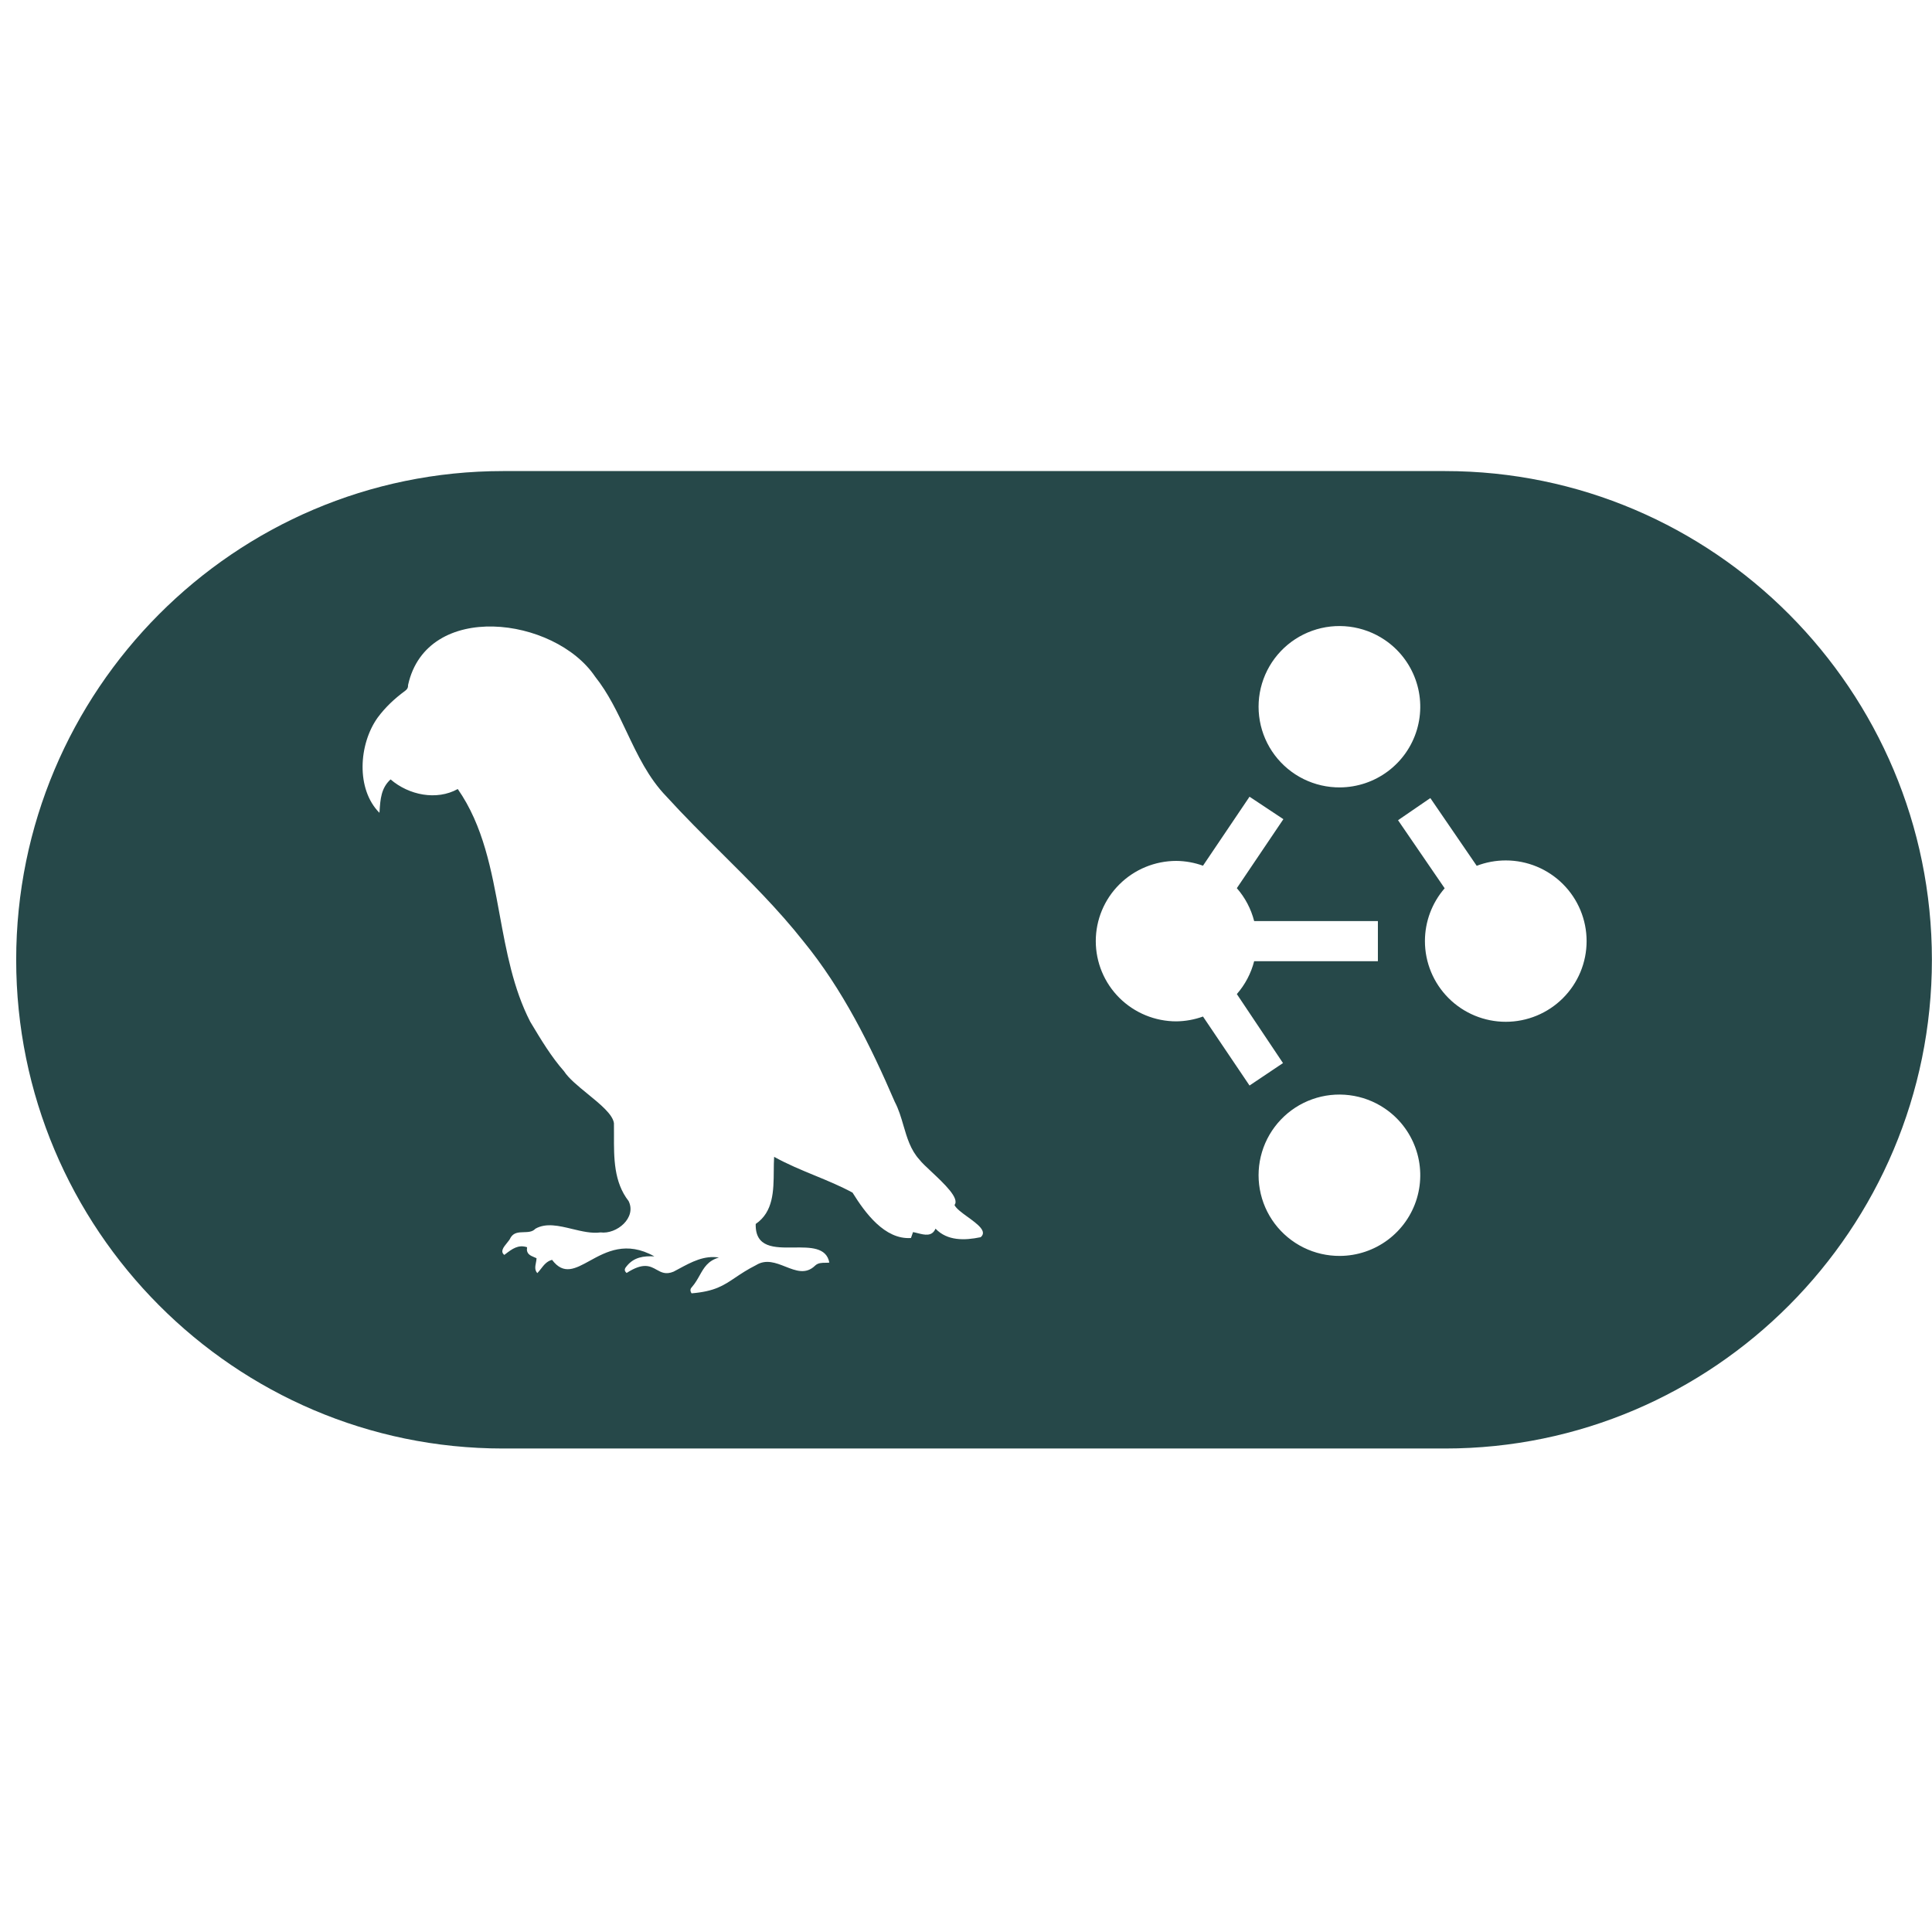
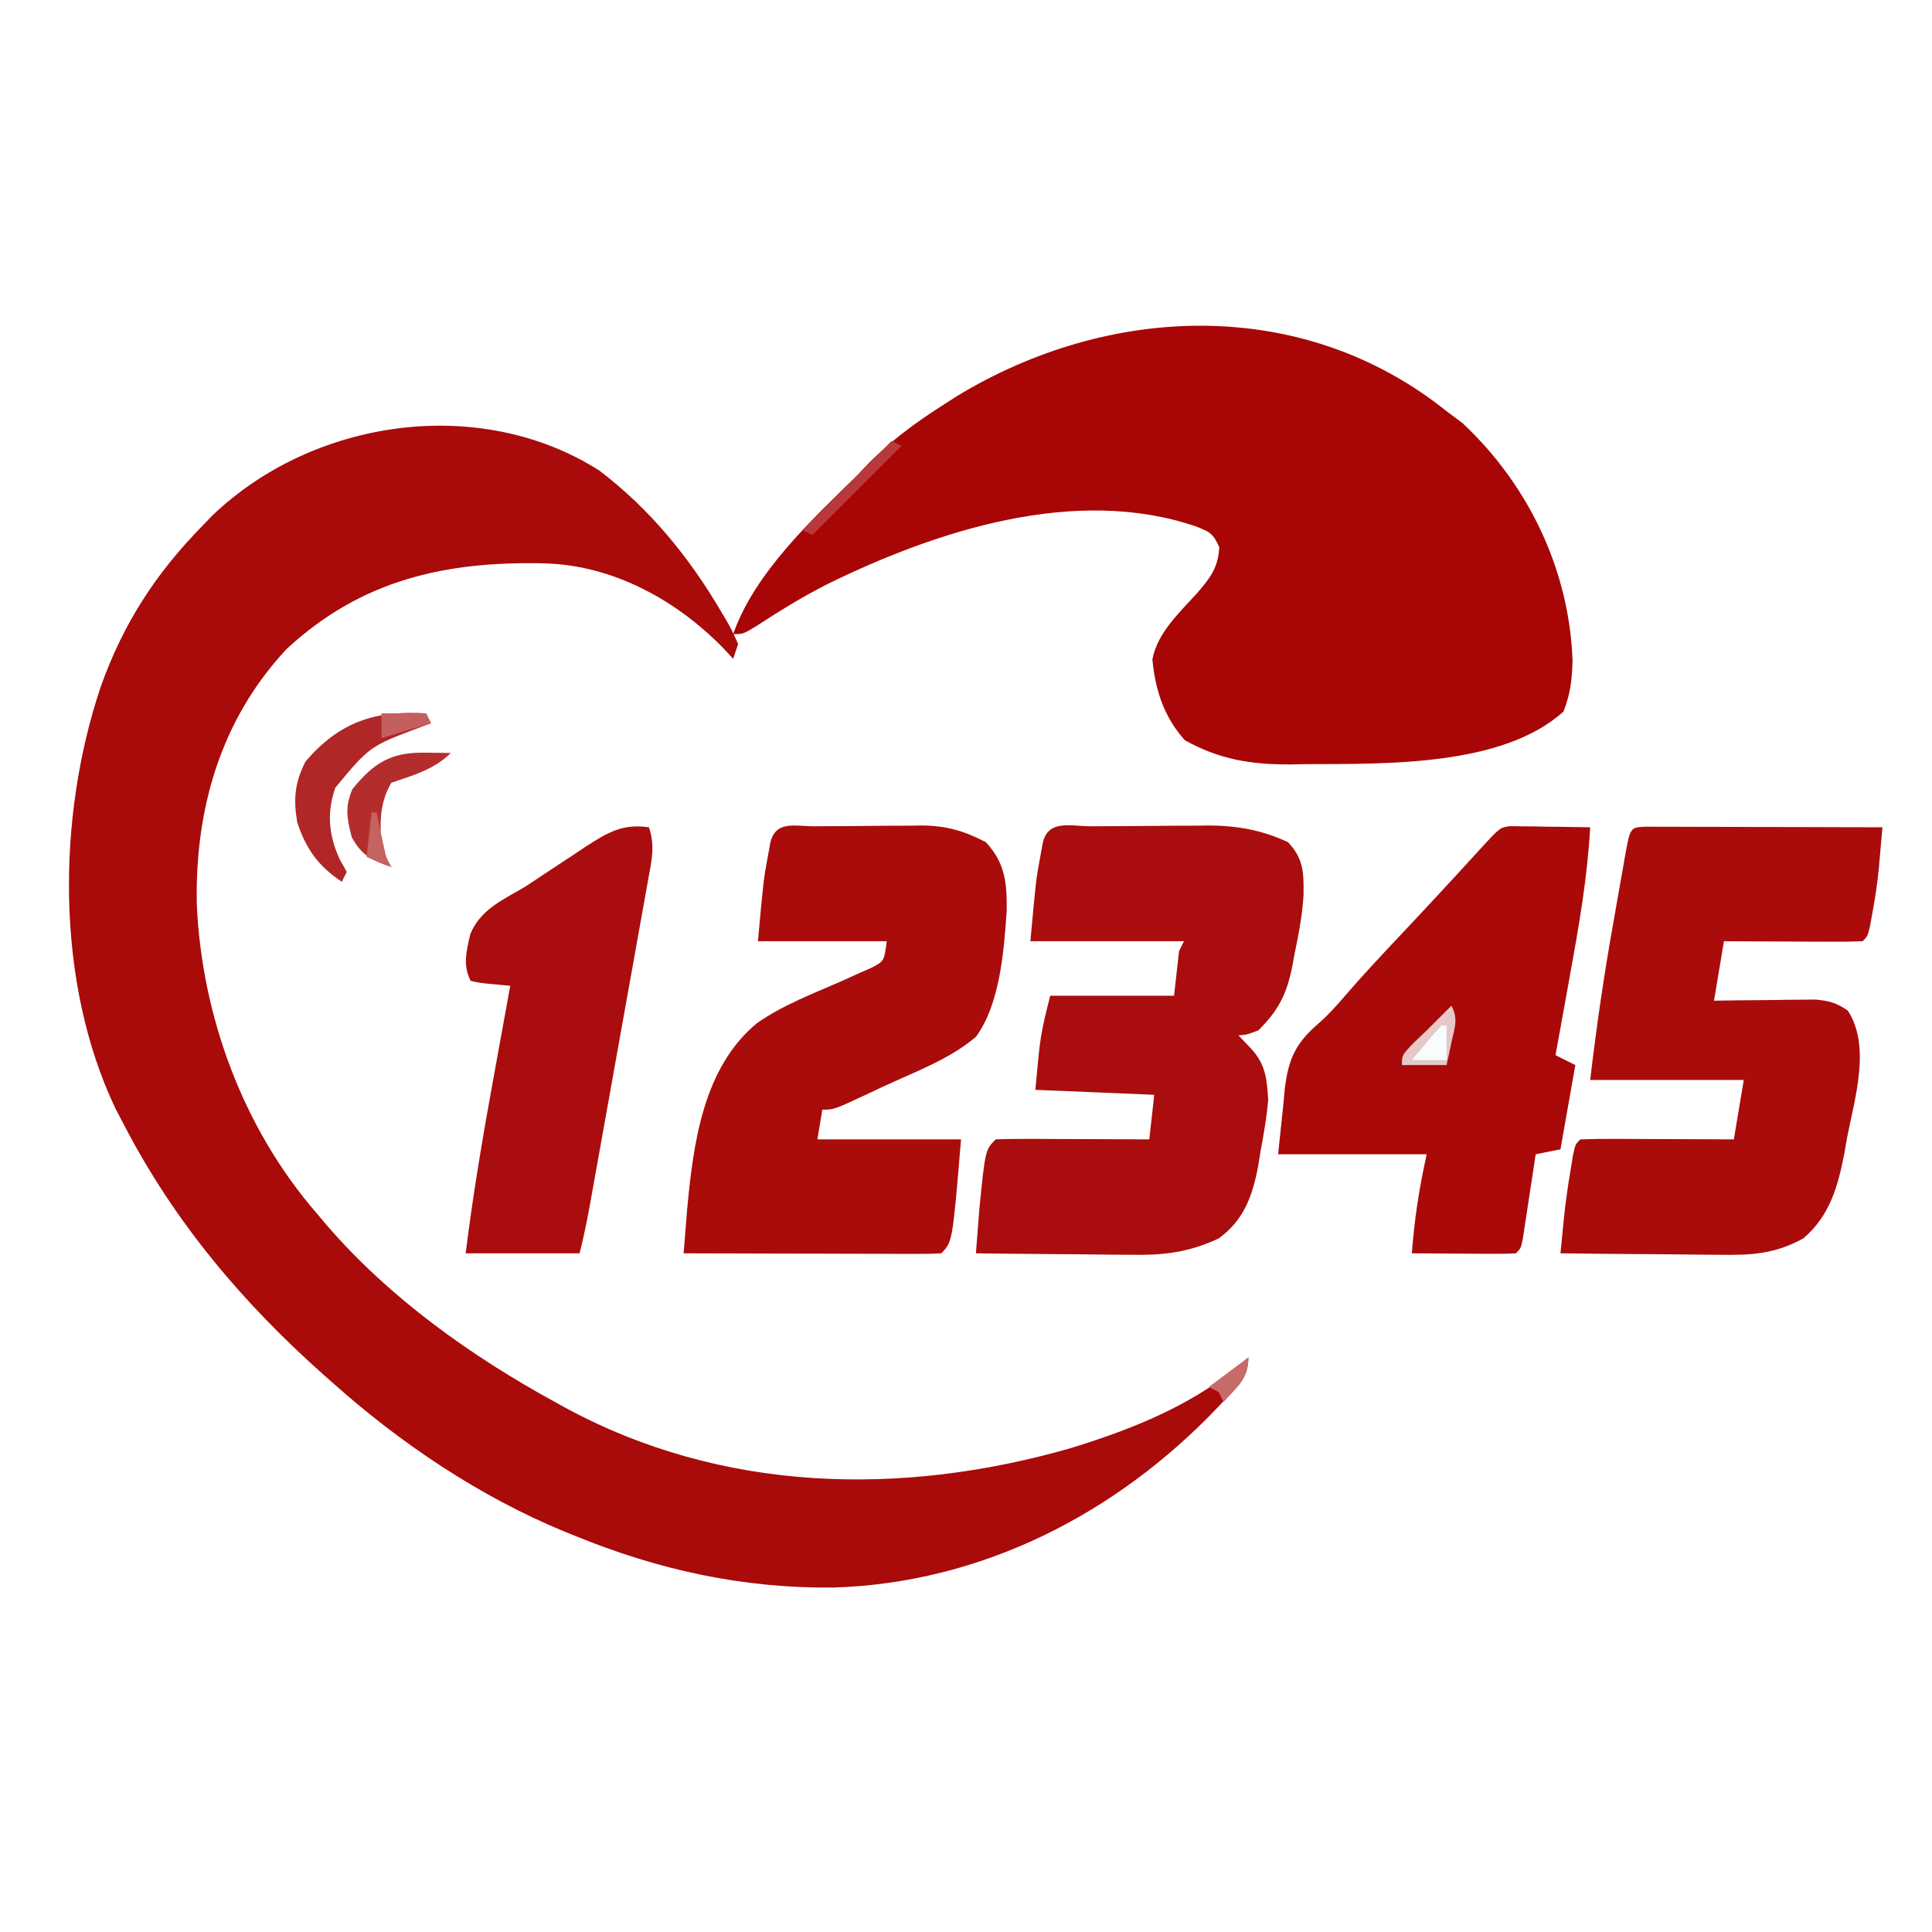
- <svg xmlns="http://www.w3.org/2000/svg" fill="none" aria-hidden="true" role="img" class="iconify iconify--logos" width="32" height="32" preserveAspectRatio="xMidYMid meet" viewBox="0 0 98 51">
-   <path fillRule="evenodd" clipRule="evenodd" d="M25.514 0.395H73.301C86.918 0.395 97.995 11.515 97.995 25.185C97.995 38.854 86.918 49.975 73.301 49.975H25.514C11.898 49.975 0.821 38.854 0.821 25.185C0.821 11.515 11.898 0.395 25.514 0.395ZM47.454 38.823C48.054 39.454 48.942 39.423 49.729 39.259L49.737 39.263C50.102 38.966 49.583 38.59 49.087 38.23C48.79 38.015 48.501 37.805 48.416 37.623C48.691 37.288 47.879 36.528 47.248 35.936C46.982 35.688 46.749 35.469 46.64 35.324C46.191 34.834 46.01 34.216 45.828 33.595C45.708 33.183 45.587 32.769 45.386 32.389C44.152 29.522 42.738 26.677 40.755 24.25C39.481 22.636 38.027 21.191 36.572 19.746C35.635 18.814 34.697 17.882 33.807 16.904C32.891 15.959 32.34 14.793 31.787 13.626C31.325 12.649 30.862 11.67 30.184 10.818C28.132 7.779 21.651 6.949 20.7 11.243C20.704 11.375 20.661 11.461 20.544 11.547C20.019 11.932 19.551 12.369 19.158 12.899C18.196 14.243 18.048 16.523 19.247 17.73C19.249 17.705 19.251 17.679 19.253 17.653C19.293 17.043 19.33 16.473 19.812 16.035C20.739 16.834 22.145 17.119 23.22 16.523C24.516 18.383 24.929 20.631 25.343 22.887C25.689 24.767 26.035 26.651 26.893 28.321C26.911 28.351 26.929 28.381 26.946 28.41C27.451 29.251 27.964 30.105 28.611 30.839C28.846 31.203 29.329 31.597 29.81 31.989C30.446 32.508 31.081 33.025 31.142 33.473C31.145 33.668 31.145 33.865 31.144 34.064C31.139 35.239 31.133 36.457 31.886 37.424C32.303 38.27 31.283 39.119 30.461 39.014C30.01 39.076 29.518 38.957 29.029 38.84C28.36 38.678 27.698 38.518 27.158 38.827C27.006 38.991 26.789 38.996 26.57 39.002C26.311 39.009 26.05 39.016 25.896 39.286C25.864 39.367 25.79 39.458 25.713 39.552C25.544 39.759 25.361 39.984 25.581 40.155C25.6 40.141 25.62 40.126 25.639 40.111C25.972 39.857 26.288 39.615 26.737 39.766C26.678 40.097 26.892 40.186 27.106 40.275C27.143 40.291 27.18 40.306 27.216 40.323C27.214 40.4 27.199 40.478 27.184 40.555C27.148 40.739 27.113 40.92 27.255 41.079C27.323 41.01 27.383 40.932 27.443 40.855C27.59 40.665 27.738 40.474 28.003 40.405C28.587 41.185 29.175 40.861 29.913 40.454C30.746 39.996 31.769 39.432 33.191 40.229C32.646 40.202 32.159 40.268 31.793 40.72C31.703 40.822 31.625 40.939 31.785 41.071C32.627 40.526 32.977 40.722 33.306 40.906C33.544 41.039 33.772 41.167 34.165 41.005C34.258 40.956 34.351 40.906 34.444 40.856C35.076 40.515 35.717 40.169 36.467 40.288C35.907 40.45 35.707 40.805 35.49 41.193C35.382 41.385 35.27 41.584 35.108 41.773C35.022 41.858 34.983 41.959 35.08 42.104C36.254 42.006 36.697 41.709 37.296 41.306C37.582 41.114 37.903 40.899 38.356 40.67C38.857 40.361 39.357 40.559 39.843 40.75C40.369 40.957 40.877 41.157 41.347 40.697C41.496 40.557 41.682 40.555 41.867 40.554C41.935 40.553 42.002 40.552 42.068 40.545C41.922 39.761 41.096 39.77 40.258 39.779C39.289 39.79 38.303 39.801 38.333 38.585C39.233 37.97 39.241 36.902 39.249 35.893C39.251 35.649 39.253 35.409 39.267 35.179C39.93 35.549 40.63 35.838 41.326 36.125C41.981 36.395 42.632 36.663 43.244 36.995C43.883 38.024 44.88 39.388 46.208 39.298C46.243 39.193 46.274 39.103 46.313 38.998C46.39 39.011 46.471 39.032 46.553 39.053C46.901 39.141 47.275 39.236 47.454 38.823ZM73.48 27.131C74.249 27.899 75.292 28.33 76.38 28.33C77.467 28.33 78.51 27.899 79.279 27.131C80.048 26.364 80.48 25.323 80.48 24.238C80.48 23.152 80.048 22.111 79.279 21.344C78.51 20.576 77.467 20.145 76.38 20.145C75.871 20.145 75.372 20.239 74.906 20.418L72.553 16.982L70.915 18.105L73.28 21.558C72.636 22.299 72.279 23.25 72.279 24.238C72.279 25.323 72.711 26.364 73.48 27.131ZM66.121 16.016C66.697 16.3 67.331 16.446 67.973 16.441C68.849 16.434 69.7 16.148 70.401 15.623C71.102 15.099 71.617 14.364 71.869 13.527C72.121 12.689 72.098 11.793 71.802 10.97C71.507 10.146 70.956 9.439 70.228 8.951C69.696 8.594 69.086 8.367 68.449 8.287C67.811 8.208 67.165 8.279 66.56 8.495C65.955 8.711 65.41 9.066 64.968 9.53C64.526 9.995 64.199 10.557 64.014 11.171C63.829 11.784 63.792 12.433 63.904 13.064C64.016 13.695 64.275 14.291 64.66 14.803C65.046 15.316 65.546 15.732 66.121 16.016ZM66.121 39.781C66.697 40.066 67.331 40.211 67.973 40.206C68.849 40.2 69.7 39.913 70.401 39.389C71.102 38.864 71.617 38.129 71.869 37.292C72.121 36.454 72.098 35.558 71.802 34.735C71.507 33.912 70.956 33.205 70.228 32.717C69.696 32.359 69.086 32.132 68.449 32.053C67.811 31.973 67.165 32.044 66.56 32.26C65.955 32.476 65.41 32.831 64.968 33.296C64.526 33.76 64.199 34.322 64.014 34.936C63.829 35.55 63.792 36.198 63.904 36.829C64.016 37.46 64.275 38.056 64.66 38.569C65.046 39.081 65.546 39.497 66.121 39.781ZM69.893 25.256V23.221H63.617C63.459 22.604 63.158 22.032 62.738 21.552L65.099 18.052L63.382 16.913L61.021 20.413C60.588 20.256 60.132 20.174 59.671 20.169C58.587 20.169 57.547 20.597 56.78 21.361C56.013 22.124 55.583 23.159 55.583 24.238C55.583 25.317 56.013 26.352 56.78 27.116C57.547 27.879 58.587 28.308 59.671 28.308C60.132 28.302 60.588 28.22 61.021 28.063L63.382 31.563L65.079 30.424L62.738 26.924C63.158 26.444 63.459 25.872 63.617 25.256H69.893Z" fill="#264849" />
+ <svg xmlns="http://www.w3.org/2000/svg" version="1.1" width="390" height="390">
+   <path d="M0 0 C10.183 7.742 18.107 17.463 24.562 28.438 C24.922 29.041 25.281 29.645 25.651 30.267 C26.629 31.996 26.629 31.996 28 35 C27.67 35.99 27.34 36.98 27 38 C26.308 37.238 26.308 37.238 25.602 36.461 C16.15 26.486 3.147 19.169 -10.859 18.727 C-30.876 18.236 -47.995 21.934 -63.195 36.062 C-76.474 50.318 -81.616 68.243 -81.281 87.414 C-80.293 110.151 -71.901 132.868 -57 150 C-56.339 150.782 -55.677 151.565 -54.996 152.371 C-42.393 166.996 -25.877 178.771 -9 188 C-8.368 188.349 -7.735 188.698 -7.084 189.058 C24.552 206.306 60.871 207.18 95.188 197.312 C108.103 193.337 120.899 188.209 131 179 C131 183.086 128.91 184.737 126.25 187.562 C125.751 188.095 125.252 188.627 124.739 189.176 C104.203 210.686 77.069 224.585 47.127 225.473 C28.821 225.636 11.894 221.907 -5 215 C-5.676 214.727 -6.351 214.455 -7.047 214.174 C-24.198 207.099 -40.188 196.344 -54 184 C-54.509 183.549 -55.019 183.099 -55.543 182.635 C-72.028 168.001 -85.843 151.622 -96 132 C-96.556 130.939 -97.111 129.878 -97.684 128.785 C-109.811 103.35 -109.541 69.951 -100.641 43.554 C-96.057 30.739 -89.549 20.733 -80 11 C-79.398 10.374 -78.796 9.747 -78.176 9.102 C-57.703 -10.528 -24.031 -15.315 0 0 Z " fill="#A90A0A" transform="translate(121,95)" />
+   <path d="M0 0 C1.052 0.784 2.104 1.567 3.188 2.375 C16.549 14.845 24.807 32.107 25.438 50.375 C25.32 54.321 25.034 56.91 23.625 60.625 C11.308 71.769 -12.398 71.178 -28.062 71.25 C-29.182 71.271 -30.302 71.291 -31.455 71.312 C-39.425 71.35 -45.817 70.324 -52.812 66.438 C-57.041 61.726 -58.771 56.364 -59.375 50.125 C-58.373 44.729 -53.916 40.681 -50.348 36.734 C-47.666 33.61 -46.076 31.561 -45.875 27.438 C-47.203 24.561 -47.777 24.382 -50.625 23.25 C-74.967 14.976 -102.948 24.136 -124.887 34.863 C-129.978 37.442 -134.779 40.42 -139.559 43.531 C-142 45 -142 45 -144 45 C-139.731 32.729 -128.133 21.893 -119 13 C-118.504 12.47 -118.007 11.94 -117.496 11.395 C-112.811 6.471 -107.714 2.663 -102 -1 C-100.97 -1.663 -99.94 -2.325 -98.879 -3.008 C-68.029 -21.768 -28.944 -23.203 0 0 Z " fill="#A80606" transform="translate(292,83)" />
+   <path d="M0 0 C0.886 0.002 1.772 0.004 2.685 0.007 C3.686 0.007 4.687 0.007 5.718 0.007 C6.807 0.012 7.895 0.017 9.017 0.023 C10.679 0.025 10.679 0.025 12.375 0.027 C15.932 0.033 19.488 0.045 23.044 0.058 C25.448 0.063 27.853 0.067 30.257 0.071 C36.165 0.082 42.073 0.099 47.982 0.12 C47.826 1.882 47.67 3.643 47.513 5.405 C47.426 6.386 47.339 7.367 47.249 8.378 C46.958 11.365 46.532 14.295 45.982 17.245 C45.734 18.61 45.734 18.61 45.482 20.003 C44.982 22.12 44.982 22.12 43.982 23.12 C41.909 23.208 39.833 23.227 37.759 23.218 C36.499 23.215 35.239 23.211 33.941 23.208 C32.6 23.2 31.26 23.191 29.919 23.183 C28.575 23.178 27.23 23.173 25.886 23.169 C22.584 23.157 19.283 23.141 15.982 23.12 C15.322 27.08 14.662 31.04 13.982 35.12 C15.595 35.097 17.209 35.074 18.872 35.05 C20.992 35.031 23.112 35.013 25.232 34.995 C26.295 34.978 27.359 34.962 28.454 34.944 C29.479 34.938 30.504 34.932 31.56 34.925 C32.502 34.914 33.445 34.904 34.416 34.893 C37.173 35.137 38.712 35.547 40.982 37.12 C45.686 44.278 42.38 54.893 40.857 62.683 C40.574 64.31 40.574 64.31 40.286 65.97 C38.989 72.644 37.333 78.585 31.982 83.12 C26.275 86.253 21.54 86.526 15.11 86.413 C14.188 86.409 13.266 86.405 12.316 86.4 C9.391 86.384 6.468 86.346 3.544 86.308 C1.553 86.293 -0.439 86.279 -2.431 86.267 C-7.293 86.234 -12.156 86.182 -17.018 86.12 C-16.863 84.528 -16.707 82.935 -16.55 81.343 C-16.463 80.456 -16.376 79.57 -16.286 78.656 C-15.964 75.604 -15.524 72.585 -15.018 69.558 C-14.853 68.546 -14.688 67.534 -14.518 66.491 C-14.018 64.12 -14.018 64.12 -13.018 63.12 C-10.727 63.032 -8.433 63.013 -6.14 63.023 C-5.11 63.025 -5.11 63.025 -4.059 63.027 C-1.858 63.032 0.343 63.045 2.544 63.058 C4.033 63.063 5.522 63.067 7.011 63.071 C10.668 63.082 14.325 63.1 17.982 63.12 C18.642 59.16 19.302 55.2 19.982 51.12 C9.752 51.12 -0.478 51.12 -11.018 51.12 C-9.769 40.492 -8.243 29.975 -6.359 19.442 C-5.947 17.133 -5.544 14.823 -5.141 12.513 C-4.881 11.039 -4.62 9.566 -4.358 8.093 C-4.238 7.405 -4.119 6.716 -3.995 6.007 C-2.942 0.175 -2.942 0.175 0 0 Z " fill="#AA0C0C" transform="translate(332.0184,166.8797)" />
+   <path d="M0 0 C0.843 -0.006 1.686 -0.011 2.554 -0.017 C4.347 -0.027 6.139 -0.033 7.931 -0.037 C10.648 -0.047 13.365 -0.078 16.082 -0.109 C17.826 -0.116 19.569 -0.121 21.312 -0.125 C22.116 -0.137 22.919 -0.15 23.747 -0.162 C29.425 -0.14 34.508 0.788 39.688 3.203 C42.859 6.567 42.883 9.411 42.823 13.918 C42.583 17.962 41.821 21.867 41 25.828 C40.851 26.648 40.702 27.468 40.549 28.312 C39.4 33.919 37.777 37.165 33.688 41.203 C31.375 42.078 31.375 42.078 29.688 42.203 C30.492 43.049 31.296 43.894 32.125 44.766 C35.141 47.936 35.423 50.896 35.688 55.203 C35.386 58.751 34.785 62.206 34.125 65.703 C33.98 66.614 33.835 67.526 33.686 68.465 C32.562 74.525 30.83 79.477 25.688 83.203 C19.584 86.036 14.608 86.617 7.938 86.496 C7.039 86.492 6.14 86.488 5.214 86.483 C2.372 86.467 -0.47 86.429 -3.312 86.391 C-5.251 86.376 -7.19 86.362 -9.129 86.35 C-13.857 86.317 -18.585 86.265 -23.312 86.203 C-23.17 84.321 -23.023 82.44 -22.875 80.559 C-22.794 79.511 -22.713 78.463 -22.629 77.384 C-21.429 65.319 -21.429 65.319 -19.312 63.203 C-17.021 63.115 -14.727 63.096 -12.434 63.105 C-11.404 63.108 -11.404 63.108 -10.353 63.11 C-8.152 63.115 -5.951 63.128 -3.75 63.141 C-2.261 63.146 -0.772 63.15 0.717 63.154 C4.374 63.165 8.031 63.183 11.688 63.203 C12.018 60.233 12.348 57.263 12.688 54.203 C4.768 53.873 -3.152 53.543 -11.312 53.203 C-10.312 42.203 -10.312 42.203 -8.312 34.203 C-0.062 34.203 8.188 34.203 16.688 34.203 C17.017 31.233 17.348 28.263 17.688 25.203 C18.017 24.543 18.348 23.883 18.688 23.203 C8.457 23.203 -1.772 23.203 -12.312 23.203 C-11.177 10.71 -11.177 10.71 -10.312 6.078 C-10.148 5.168 -9.982 4.258 -9.812 3.32 C-8.678 -1.483 -4.109 0.021 0 0 Z " fill="#AA0D0D" transform="translate(220.3125,166.7969)" />
+   <path d="M0 0 C0.759 -0.006 1.518 -0.011 2.3 -0.017 C3.912 -0.027 5.524 -0.033 7.137 -0.037 C9.586 -0.047 12.035 -0.078 14.484 -0.109 C16.052 -0.116 17.62 -0.121 19.188 -0.125 C19.914 -0.137 20.64 -0.15 21.388 -0.162 C26.464 -0.141 29.971 0.862 34.492 3.203 C38.426 7.4 38.78 11.532 38.707 17.051 C38.158 25.102 37.385 35.774 32.52 42.473 C27.851 46.457 22.06 48.83 16.494 51.31 C14.675 52.121 12.872 52.967 11.07 53.816 C3.858 57.203 3.858 57.203 1.492 57.203 C1.162 59.183 0.832 61.163 0.492 63.203 C10.062 63.203 19.632 63.203 29.492 63.203 C27.765 83.93 27.765 83.93 25.492 86.203 C23.865 86.297 22.235 86.321 20.605 86.317 C19.564 86.317 18.523 86.316 17.451 86.316 C16.318 86.311 15.186 86.306 14.02 86.301 C12.867 86.299 11.714 86.298 10.526 86.296 C6.827 86.291 3.129 86.278 -0.57 86.266 C-3.071 86.261 -5.572 86.256 -8.072 86.252 C-14.217 86.241 -20.363 86.224 -26.508 86.203 C-26.36 84.311 -26.209 82.419 -26.058 80.528 C-25.974 79.474 -25.89 78.421 -25.804 77.335 C-24.533 63.912 -22.584 48.78 -11.717 39.747 C-6.437 36.058 -0.304 33.751 5.57 31.172 C6.573 30.716 7.576 30.259 8.609 29.789 C9.523 29.387 10.437 28.986 11.378 28.572 C13.967 27.237 13.967 27.237 14.492 23.203 C5.912 23.203 -2.668 23.203 -11.508 23.203 C-10.372 10.71 -10.372 10.71 -9.508 6.078 C-9.343 5.168 -9.178 4.258 -9.008 3.32 C-7.919 -1.288 -3.98 0.023 0 0 Z " fill="#AA0C0C" transform="translate(164.5078,166.7969)" />
+   <path d="M0 0 C0.744 0.01 1.487 0.021 2.253 0.032 C3.462 0.041 3.462 0.041 4.695 0.051 C5.957 0.076 5.957 0.076 7.246 0.102 C8.52 0.116 8.52 0.116 9.82 0.129 C11.92 0.153 14.02 0.189 16.121 0.227 C15.561 10.302 13.868 20.072 12.058 29.977 C11.773 31.56 11.489 33.144 11.205 34.727 C10.516 38.561 9.82 42.395 9.121 46.227 C10.441 46.887 11.761 47.547 13.121 48.227 C12.131 53.837 11.141 59.447 10.121 65.227 C7.646 65.722 7.646 65.722 5.121 66.227 C5.035 66.797 4.949 67.368 4.861 67.955 C4.473 70.526 4.078 73.095 3.683 75.665 C3.548 76.562 3.414 77.46 3.275 78.385 C3.143 79.239 3.011 80.093 2.875 80.973 C2.694 82.159 2.694 82.159 2.51 83.369 C2.121 85.227 2.121 85.227 1.121 86.227 C-0.441 86.314 -2.007 86.334 -3.571 86.325 C-4.515 86.321 -5.459 86.318 -6.432 86.315 C-7.425 86.307 -8.419 86.298 -9.442 86.29 C-10.439 86.285 -11.436 86.281 -12.463 86.276 C-14.935 86.264 -17.407 86.248 -19.879 86.227 C-19.352 79.288 -18.411 73.117 -16.879 66.227 C-26.779 66.227 -36.679 66.227 -46.879 66.227 C-46.529 62.906 -46.178 59.586 -45.817 56.165 C-45.724 55.132 -45.631 54.099 -45.535 53.035 C-44.782 47.007 -43.394 43.888 -38.806 39.902 C-36.796 38.154 -35.122 36.3 -33.395 34.274 C-29.911 30.239 -26.291 26.35 -22.629 22.477 C-17.022 16.523 -11.463 10.53 -5.954 4.485 C-2.062 0.249 -2.062 0.249 0 0 Z " fill="#A90909" transform="translate(304.8794,166.7729)" />
+   <path d="M0 0 C1.265 3.795 0.549 6.701 -0.156 10.529 C-0.358 11.676 -0.358 11.676 -0.564 12.846 C-1.012 15.376 -1.471 17.905 -1.93 20.434 C-2.243 22.191 -2.556 23.948 -2.868 25.706 C-3.693 30.336 -4.527 34.965 -5.363 39.594 C-6.043 43.371 -6.717 47.148 -7.39 50.926 C-8.193 55.429 -8.998 59.931 -9.805 64.434 C-9.959 65.293 -10.112 66.153 -10.271 67.038 C-10.708 69.473 -11.146 71.907 -11.585 74.342 C-11.714 75.061 -11.843 75.781 -11.976 76.522 C-12.555 79.719 -13.211 82.845 -14 86 C-21.59 86 -29.18 86 -37 86 C-35.521 74.104 -33.531 62.353 -31.375 50.562 C-31.047 48.752 -30.718 46.941 -30.391 45.131 C-29.597 40.753 -28.8 36.376 -28 32 C-29.299 31.876 -30.599 31.753 -31.938 31.625 C-34.152 31.414 -34.152 31.414 -36 31 C-37.617 27.765 -36.847 25.02 -36.07 21.574 C-33.98 16.546 -29.524 14.671 -25 12 C-23.437 10.974 -21.879 9.941 -20.324 8.902 C-18.633 7.788 -16.942 6.675 -15.25 5.562 C-14.026 4.745 -14.026 4.745 -12.778 3.911 C-8.395 1.098 -5.405 -0.776 0 0 Z " fill="#AA0D0D" transform="translate(131,167)" />
+   <path d="M0 0 C0.33 0.66 0.66 1.32 1 2 C0.348 2.242 -0.305 2.485 -0.977 2.734 C-11.366 6.636 -11.366 6.636 -18.309 15.008 C-20.078 20.106 -19.641 24.59 -17.438 29.438 C-16.963 30.283 -16.489 31.129 -16 32 C-16.33 32.66 -16.66 33.32 -17 34 C-21.753 30.831 -24.233 27.357 -26 22 C-26.796 17.247 -26.512 14.005 -24.312 9.688 C-17.467 1.732 -10.272 -0.642 0 0 Z " fill="#B12626" transform="translate(86,144)" />
+   <path d="M0 0 C1.504 0.014 1.504 0.014 3.039 0.027 C3.81 0.039 4.581 0.051 5.375 0.062 C2.091 3.347 -2.272 4.612 -6.625 6.062 C-9.093 10.348 -8.93 14.257 -8.625 19.062 C-7.762 21.468 -7.762 21.468 -6.625 23.062 C-10.527 21.797 -12.649 20.718 -14.625 17.062 C-15.592 13.265 -16.028 11.025 -14.5 7.375 C-10.194 2.064 -6.726 -0.078 0 0 Z " fill="#B42D2D" transform="translate(85.625,151.9375)" />
+   <path d="M0 0 C1.361 2.722 0.704 4.183 0.062 7.125 C-0.132 8.035 -0.327 8.945 -0.527 9.883 C-0.683 10.581 -0.839 11.28 -1 12 C-3.97 12 -6.94 12 -10 12 C-10 10 -10 10 -7.812 7.688 C-6.884 6.801 -5.956 5.914 -5 5 C-4.072 4.072 -3.144 3.144 -2.188 2.188 C-1.105 1.105 -1.105 1.105 0 0 Z " fill="#E6C8C8" transform="translate(293,203)" />
+   <path d="M0 0 C0.66 0.33 1.32 0.66 2 1 C-3.94 6.94 -9.88 12.88 -16 19 C-16.66 18.67 -17.32 18.34 -18 18 C-12 12 -6 6 0 0 Z " fill="#B73939" transform="translate(180,89)" />
+   <path d="M0 0 C0.33 0 0.66 0 1 0 C1 2.31 1 4.62 1 7 C-1.31 7 -3.62 7 -6 7 C-5.024 5.83 -4.044 4.664 -3.062 3.5 C-2.517 2.85 -1.972 2.201 -1.41 1.531 C-0.712 0.773 -0.712 0.773 0 0 Z " fill="#F8FCFC" transform="translate(291,207)" />
+   <path d="M0 0 C2.97 0 5.94 0 9 0 C9.33 0.66 9.66 1.32 10 2 C5.05 3.485 5.05 3.485 0 5 C0 3.333 0 1.667 0 0 Z " fill="#C35F5F" transform="translate(77,144)" />
+   <path d="M0 0 C0 4.39 -2.128 5.769 -5 9 C-5.33 8.34 -5.66 7.68 -6 7 C-6.66 6.67 -7.32 6.34 -8 6 C-5.36 4.02 -2.72 2.04 0 0 Z " fill="#C76A6A" transform="translate(252,274)" />
+   <path d="M0 0 C0.33 0 0.66 0 1 0 C1.133 0.626 1.266 1.253 1.402 1.898 C1.579 2.716 1.756 3.533 1.938 4.375 C2.112 5.187 2.286 5.999 2.465 6.836 C2.923 9.029 2.923 9.029 4 11 C1.525 10.01 1.525 10.01 -1 9 C-0.67 6.03 -0.34 3.06 0 0 Z " fill="#C56262" transform="translate(75,164)" />
</svg>
